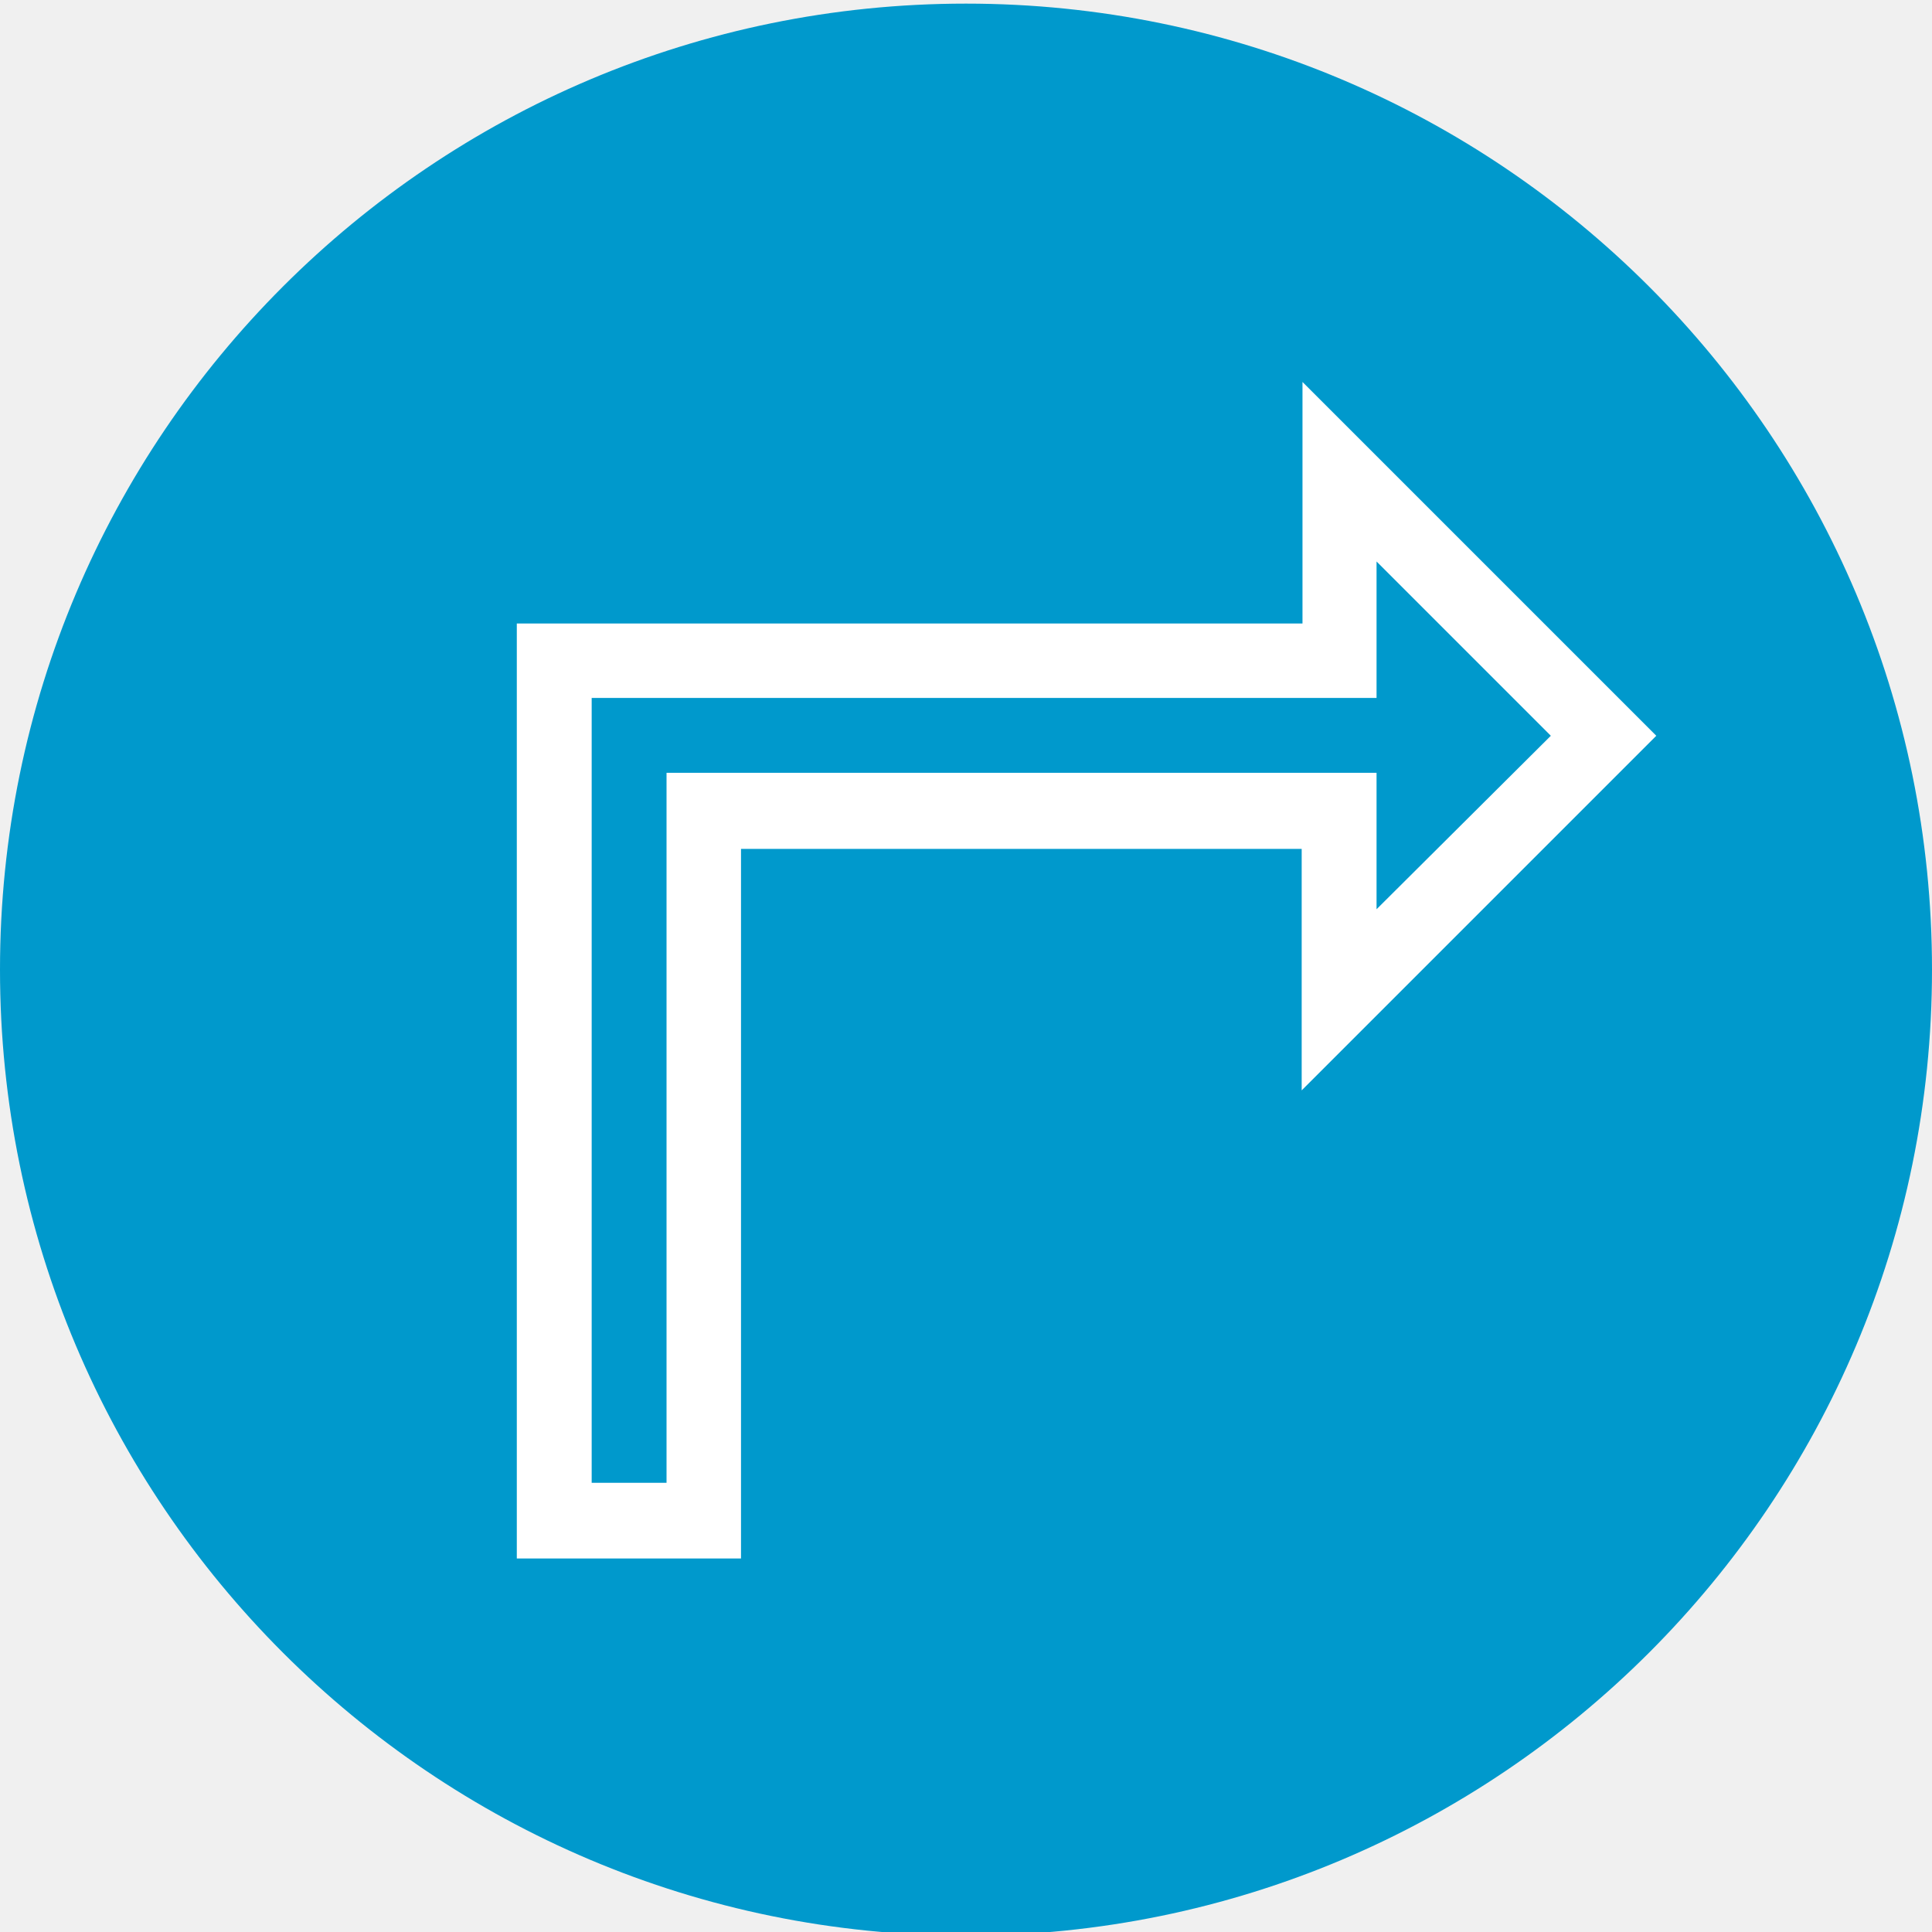
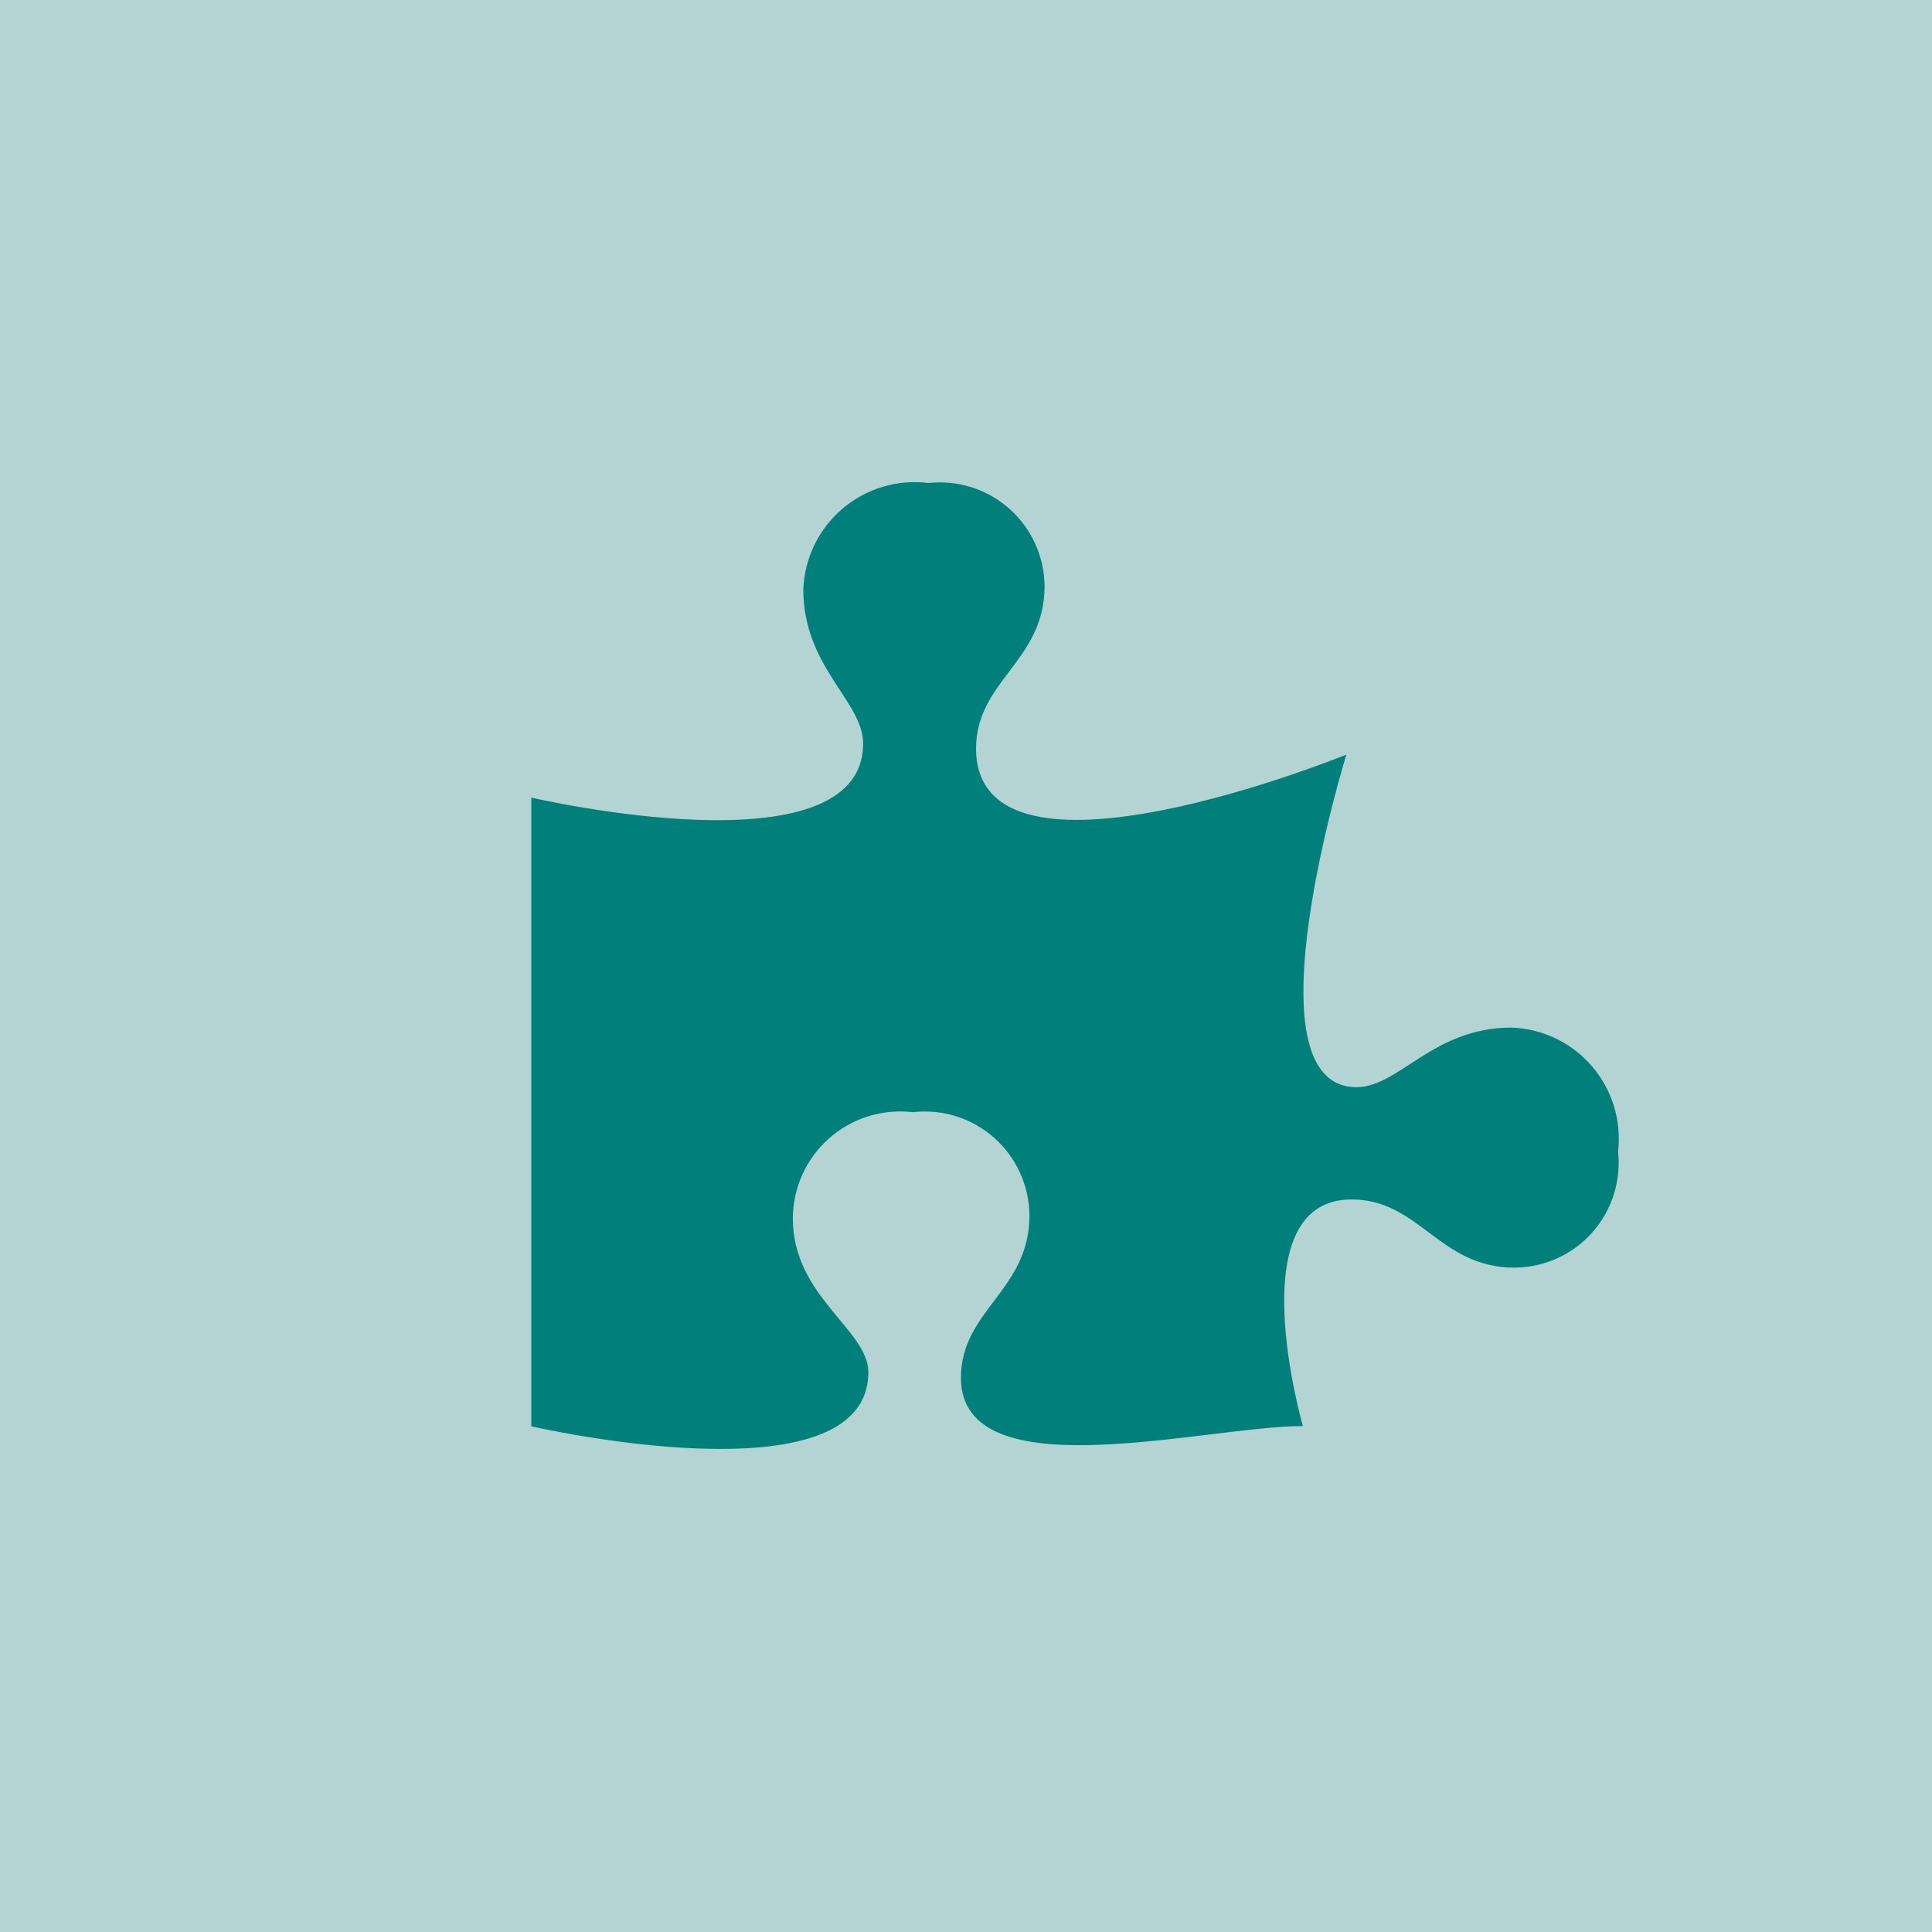
- <svg xmlns="http://www.w3.org/2000/svg" id="Layer_1" data-name="Layer 1" width="48" height="48" viewBox="0 0 48 48">
+ <svg xmlns="http://www.w3.org/2000/svg" viewBox="19949 4294 24 24">
  <defs>
-     <style>.cls-1{fill:#09c;}.cls-2{fill:#fff;}</style>
+     <style>
+       .cls-1, .cls-2 {
+         fill: #007f7b;
+       }
+ 
+       .cls-2 {
+         opacity: 0.25;
+       }
+     </style>
  </defs>
-   <circle class="cls-1" cx="24" cy="24.09" r="24" />
-   <path id="path1" class="cls-2" d="M34.2,13.95v3.39H14.7v19.5h1.86V19.2H34.2v3.39l4.33-4.31ZM32.34,9.47l8.81,8.81-8.81,8.81v-6H18.41V38.72H12.84V15.49H32.36v-6Z" />
+   <g id="External_tool" data-name="External tool" transform="translate(19931 1905)">
+     <path id="puzzle-piece-solid" class="cls-1" d="M12.174,6.765c-.973,0-1.395.74-1.923.74-1.406,0-.126-4.131-.126-4.131s-4.6,1.875-4.6-.077c0-.84.851-1.084.851-2.015A1.3,1.3,0,0,0,4.935,0,1.385,1.385,0,0,0,3.379,1.321c0,.969.743,1.389.743,1.916C4.122,4.868,0,3.908,0,3.908v7.81s4.187.962,4.187-.672c0-.527-.938-.94-.938-1.909a1.333,1.333,0,0,1,1.49-1.321A1.3,1.3,0,0,1,6.188,9.1c0,.931-.851,1.176-.851,2.015,0,1.425,3.039.6,4.248.6,0,0-.814-2.815.605-2.815.843,0,1.088.847,2.023.847A1.3,1.3,0,0,0,13.5,8.307,1.381,1.381,0,0,0,12.174,6.765Z" transform="translate(24.6 2395)" />
+     <rect id="Rectangle_146" data-name="Rectangle 146" class="cls-2" width="24" height="24" transform="translate(18 2389)" />
+   </g>
</svg>
